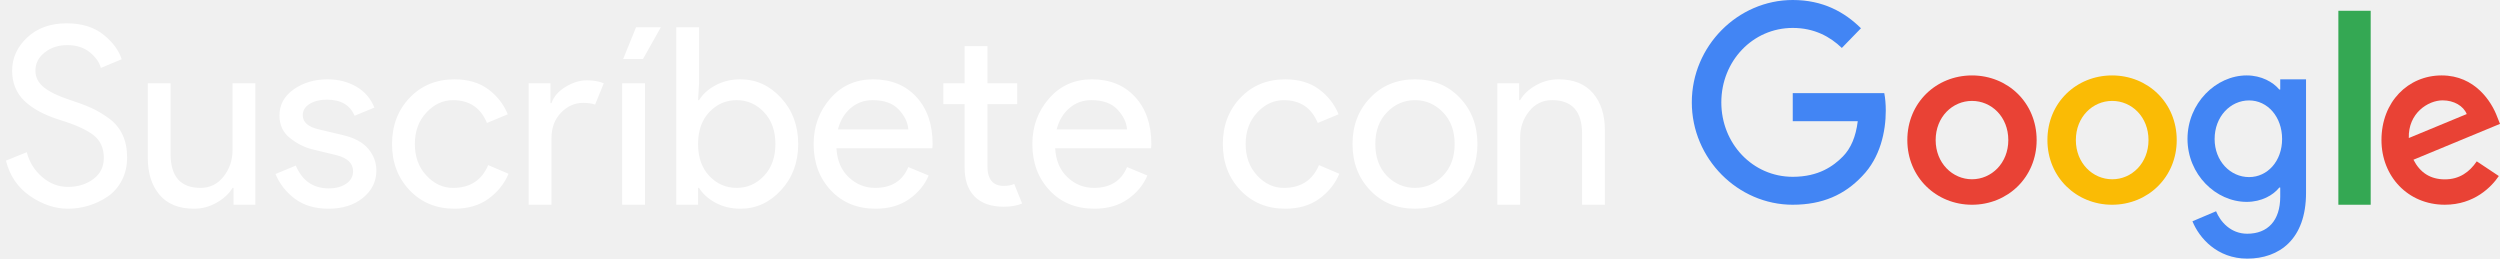
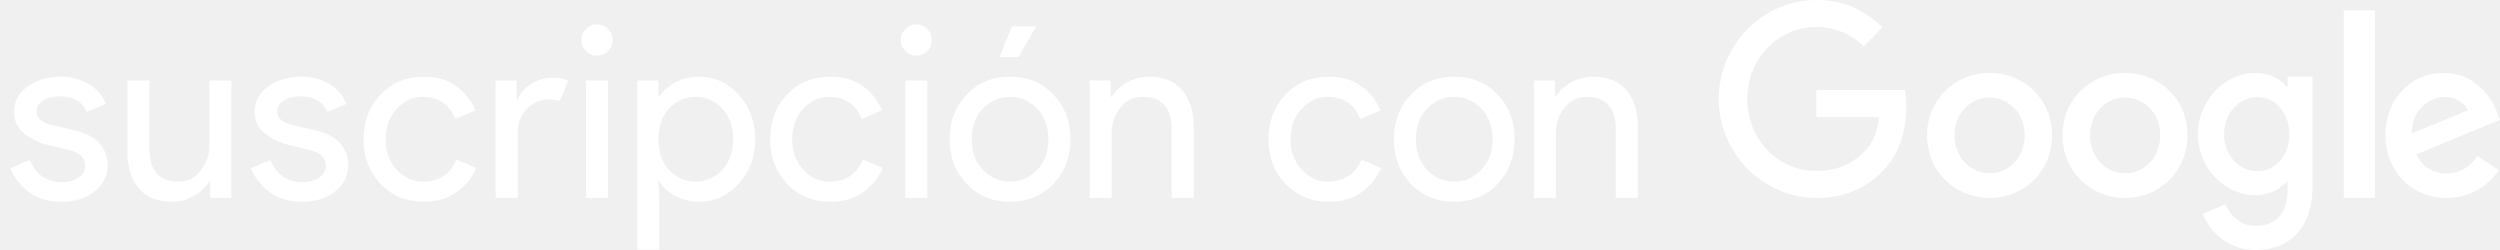
- <svg xmlns="http://www.w3.org/2000/svg" width="232" height="24" viewBox="0 0 232 24">
-   <g fill="none">
-     <path d="M6.302 19.368c-1.196 0-2.365-.391-3.507-1.173s-1.89-1.878-2.243-3.289l1.932-.782c.23.905.701 1.667 1.414 2.289.713.621 1.514.931 2.403.931.92 0 1.706-.241 2.357-.725.652-.483.978-1.138.978-1.966 0-.92-.326-1.629-.978-2.128-.652-.498-1.683-.962-3.093-1.391-1.457-.46-2.561-1.054-3.312-1.783-.751-.728-1.127-1.66-1.127-2.794 0-1.181.468-2.208 1.403-3.082.935-.874 2.154-1.311 3.657-1.311 1.395 0 2.53.349 3.404 1.046.874.698 1.441 1.46 1.702 2.288l-1.932.805c-.138-.521-.479-1.004-1.024-1.449-.544-.445-1.246-.667-2.105-.667-.813 0-1.506.226-2.081.679-.575.452-.863 1.016-.863 1.691 0 .613.264 1.131.793 1.553.529.422 1.307.801 2.335 1.138.813.261 1.491.514 2.036.759.544.245 1.096.571 1.656.978.56.406.981.912 1.265 1.518.284.606.425 1.307.425 2.104 0 .797-.165 1.51-.494 2.139-.33.629-.767 1.127-1.311 1.495-.544.368-1.131.648-1.759.84-.629.192-1.273.287-1.932.287zm17.394-.368h-2.024v-1.564h-.092c-.322.537-.813.993-1.472 1.369s-1.357.563-2.093.563c-1.411 0-2.48-.429-3.208-1.288-.728-.859-1.093-2.009-1.093-3.45v-6.9h2.116v6.555c0 2.101.928 3.151 2.783 3.151.874 0 1.587-.353 2.139-1.058.552-.705.828-1.518.828-2.438v-6.21h2.116v11.27zm6.791.368c-1.257 0-2.296-.307-3.116-.92-.82-.613-1.422-1.38-1.806-2.3l1.886-.782c.598 1.411 1.618 2.116 3.059 2.116.659 0 1.2-.146 1.622-.437.422-.291.633-.675.633-1.15 0-.736-.514-1.234-1.541-1.495l-2.277-.552c-.721-.184-1.403-.533-2.047-1.046-.644-.514-.966-1.207-.966-2.082 0-.997.441-1.805 1.322-2.427.882-.621 1.928-.931 3.14-.931.997 0 1.886.226 2.668.678.782.452 1.342 1.1 1.679 1.944l-1.84.759c-.414-.997-1.273-1.495-2.576-1.495-.629 0-1.158.13-1.587.391-.429.261-.644.613-.644 1.058 0 .644.498 1.081 1.495 1.311l2.231.529c1.058.245 1.84.667 2.346 1.265.506.598.759 1.273.759 2.024 0 1.012-.414 1.855-1.242 2.53-.828.675-1.894 1.012-3.197 1.012zm11.69 0c-1.687 0-3.074-.571-4.163-1.713-1.089-1.142-1.633-2.572-1.633-4.289 0-1.717.544-3.147 1.633-4.29 1.089-1.142 2.476-1.713 4.163-1.713 1.257 0 2.3.307 3.128.92.828.613 1.434 1.388 1.817 2.323l-1.932.805c-.583-1.411-1.633-2.116-3.151-2.116-.935 0-1.759.383-2.472 1.15-.713.767-1.069 1.74-1.069 2.921 0 1.181.356 2.154 1.069 2.921.713.767 1.537 1.15 2.472 1.15 1.579 0 2.668-.705 3.266-2.116l1.886.805c-.383.92-1 1.69-1.852 2.311-.851.621-1.905.931-3.162.931zm8.999-.368h-2.116v-11.27h2.024v1.84h.092c.215-.613.655-1.119 1.323-1.518.667-.399 1.315-.598 1.944-.598s1.158.092 1.587.276l-.805 1.978c-.276-.107-.652-.161-1.127-.161-.767 0-1.445.303-2.035.909-.59.606-.886 1.399-.886 2.38v6.164zm8.677 0h-2.116v-11.27h2.116v11.27zm-.184-13.524h-1.84l1.196-2.944h2.3l-1.656 2.944zm9.045 13.892c-.859 0-1.629-.184-2.312-.552-.682-.368-1.192-.828-1.529-1.38h-.092v1.564h-2.024v-16.468h2.116v5.198l-.092 1.564h.092c.337-.552.847-1.012 1.529-1.38.682-.368 1.453-.552 2.312-.552 1.457 0 2.714.575 3.772 1.725 1.058 1.15 1.587 2.576 1.587 4.278 0 1.702-.529 3.128-1.587 4.278-1.058 1.15-2.315 1.725-3.772 1.725zm-.345-1.932c.981 0 1.825-.372 2.53-1.116.705-.744 1.058-1.729 1.058-2.955 0-1.227-.353-2.212-1.058-2.956-.705-.744-1.549-1.115-2.53-1.115-.997 0-1.844.368-2.542 1.104-.698.736-1.046 1.725-1.046 2.967s.349 2.231 1.046 2.967c.698.736 1.545 1.104 2.542 1.104zm12.886 1.932c-1.702 0-3.086-.567-4.151-1.702-1.066-1.135-1.599-2.568-1.599-4.301 0-1.641.517-3.051 1.553-4.232 1.035-1.181 2.357-1.771 3.968-1.771 1.671 0 3.009.544 4.013 1.633s1.507 2.545 1.507 4.37l-.023.391h-8.901c.061 1.135.441 2.032 1.139 2.691.698.659 1.514.989 2.45.989 1.518 0 2.545-.644 3.082-1.932l1.886.782c-.368.874-.974 1.606-1.817 2.197-.843.59-1.878.885-3.105.885zm3.036-7.36c-.046-.644-.341-1.257-.885-1.84-.544-.583-1.353-.874-2.427-.874-.782 0-1.46.245-2.035.736-.575.491-.97 1.15-1.184 1.978h6.532zm8.861 7.176c-1.181 0-2.081-.314-2.703-.943-.621-.629-.931-1.518-.931-2.668v-5.911h-1.978v-1.932h1.978v-3.45h2.116v3.45h2.76v1.932h-2.76v5.75c0 1.227.506 1.84 1.518 1.84.383 0 .705-.061.966-.184l.736 1.817c-.46.199-1.027.299-1.702.299zm8.401.184c-1.702 0-3.086-.567-4.151-1.702-1.066-1.135-1.599-2.568-1.599-4.301 0-1.641.517-3.051 1.553-4.232 1.035-1.181 2.357-1.771 3.968-1.771 1.671 0 3.009.544 4.013 1.633s1.507 2.545 1.507 4.37l-.023.391h-8.901c.061 1.135.441 2.032 1.139 2.691.698.659 1.514.989 2.45.989 1.518 0 2.545-.644 3.082-1.932l1.886.782c-.368.874-.974 1.606-1.817 2.197-.843.59-1.878.885-3.105.885zm3.036-7.36c-.046-.644-.341-1.257-.885-1.84-.544-.583-1.353-.874-2.427-.874-.782 0-1.46.245-2.035.736-.575.491-.97 1.15-1.184 1.978h6.532zm14.686 7.36c-1.687 0-3.074-.571-4.163-1.713-1.089-1.142-1.633-2.572-1.633-4.289 0-1.717.544-3.147 1.633-4.29 1.089-1.142 2.476-1.713 4.163-1.713 1.257 0 2.3.307 3.128.92.828.613 1.434 1.388 1.817 2.323l-1.932.805c-.583-1.411-1.633-2.116-3.151-2.116-.935 0-1.759.383-2.472 1.15-.713.767-1.069 1.74-1.069 2.921 0 1.181.356 2.154 1.069 2.921.713.767 1.537 1.15 2.472 1.15 1.579 0 2.668-.705 3.266-2.116l1.886.805c-.383.92-1 1.69-1.852 2.311-.851.621-1.905.931-3.162.931zm7.872-10.281c1.089-1.15 2.476-1.725 4.163-1.725 1.687 0 3.074.571 4.163 1.713 1.089 1.142 1.633 2.572 1.633 4.29 0 1.717-.544 3.147-1.633 4.289s-2.476 1.713-4.163 1.713c-1.687 0-3.074-.571-4.163-1.713-1.089-1.142-1.633-2.572-1.633-4.289 0-1.717.544-3.143 1.633-4.278zm1.564 7.245c.736.736 1.602 1.104 2.599 1.104.997 0 1.859-.372 2.588-1.116.728-.744 1.093-1.729 1.093-2.955 0-1.227-.364-2.212-1.093-2.956-.728-.744-1.591-1.115-2.588-1.115-.997 0-1.859.372-2.587 1.115-.728.744-1.093 1.729-1.093 2.956 0 1.227.36 2.216 1.081 2.967zm12.265-8.602v1.564h.092c.307-.537.79-.993 1.449-1.369s1.365-.564 2.116-.564c1.395 0 2.461.429 3.197 1.288.736.859 1.104 2.009 1.104 3.45v6.9h-2.116v-6.578c0-2.085-.928-3.128-2.783-3.128-.874 0-1.587.349-2.139 1.046-.552.698-.828 1.506-.828 2.426v6.233h-2.116v-11.27h2.024z" fill="#fff" />
-     <g fill-rule="nonzero">
-       <path d="M166.367 19c-5.09 0-9.367-4.265-9.367-9.5s4.277-9.5 9.367-9.5c2.818 0 4.822 1.133 6.331 2.622l-1.776 1.827c-1.082-1.041-2.55-1.857-4.555-1.857-3.721 0-6.628 3.082-6.628 6.908 0 3.827 2.907 6.908 6.628 6.908 2.411 0 3.781-1 4.664-1.898.724-.745 1.191-1.806 1.369-3.265h-6.033v-2.602h8.494c.089.459.139 1.02.139 1.622 0 1.949-.516 4.357-2.183 6.071-1.627 1.735-3.691 2.663-6.45 2.663z" id="Shape" fill="#4285F4" />
-       <path d="M189 13c0 3.456-2.69 6-6 6s-6-2.544-6-6c0-3.476 2.69-6 6-6s6 2.524 6 6zm-2.629 0c0-2.164-1.563-3.636-3.371-3.636-1.807 0-3.371 1.482-3.371 3.636 0 2.134 1.563 3.636 3.371 3.636 1.807 0 3.371-1.492 3.371-3.636z" id="Shape" fill="#E94235" />
-       <path d="M202 13c0 3.456-2.69 6-6 6-3.299 0-6-2.544-6-6 0-3.476 2.69-6 6-6s6 2.524 6 6zm-2.619 0c0-2.164-1.563-3.636-3.371-3.636-1.807 0-3.371 1.482-3.371 3.636 0 2.134 1.563 3.636 3.371 3.636 1.807.01 3.371-1.492 3.371-3.636z" id="Shape" fill="#FABB05" />
-       <path d="M214 7.362v10.531c0 4.336-2.499 6.107-5.457 6.107-2.786 0-4.452-1.908-5.084-3.465l2.192-.93c.393.959 1.35 2.085 2.891 2.085 1.896 0 3.064-1.204 3.064-3.445v-.842h-.086c-.565.714-1.656 1.331-3.025 1.331-2.872 0-5.495-2.554-5.495-5.843 0-3.308 2.633-5.892 5.495-5.892 1.369 0 2.46.626 3.025 1.311h.086v-.949h2.393zm-2.221 5.539c0-2.065-1.35-3.582-3.064-3.582-1.742 0-3.198 1.507-3.198 3.582 0 2.045 1.455 3.533 3.198 3.533 1.714 0 3.064-1.488 3.064-3.533z" id="Shape" fill="#4285F4" />
-       <path id="Shape" fill="#34A853" d="M220 1v18h-3v-18z" />
-       <path d="M229.844 14.973l2.046 1.362c-.662.982-2.256 2.664-5.014 2.664-3.419 0-5.876-2.634-5.876-6 0-3.566 2.487-6 5.585-6 3.119 0 4.643 2.474 5.144 3.816l.271.681-8.032 3.326c.612 1.202 1.574 1.823 2.918 1.823s2.276-.671 2.958-1.673zm-6.307-2.164l5.375-2.224c-.301-.751-1.183-1.272-2.236-1.272-1.344 0-3.209 1.182-3.139 3.496z" fill="#E94235" />
+ <svg xmlns="http://www.w3.org/2000/svg" width="240px" height="24px" viewBox="0 0 240 24" version="1.1">
+   <defs />
+   <g id="SwG-Spanish-WOB" stroke="none" stroke-width="1" fill="none" fill-rule="evenodd">
+     <path d="M5.903,19.368 C4.646,19.368 3.607,19.061 2.786,18.448 C1.966,17.835 1.364,17.068 0.981,16.148 L2.867,15.366 C3.465,16.777 4.485,17.482 5.926,17.482 C6.585,17.482 7.126,17.336 7.547,17.045 C7.969,16.754 8.18,16.37 8.18,15.895 C8.18,15.159 7.666,14.661 6.639,14.4 L4.362,13.848 C3.641,13.664 2.959,13.315 2.315,12.802 C1.671,12.288 1.349,11.594 1.349,10.72 C1.349,9.723 1.79,8.915 2.671,8.293 C3.553,7.672 4.6,7.362 5.811,7.362 C6.808,7.362 7.697,7.588 8.479,8.04 C9.261,8.493 9.821,9.141 10.158,9.984 L8.318,10.743 C7.904,9.746 7.045,9.248 5.742,9.248 C5.113,9.248 4.584,9.378 4.155,9.639 C3.726,9.9 3.511,10.252 3.511,10.697 C3.511,11.341 4.009,11.778 5.006,12.008 L7.237,12.537 C8.295,12.782 9.077,13.204 9.583,13.802 C10.089,14.4 10.342,15.075 10.342,15.826 C10.342,16.838 9.928,17.681 9.1,18.356 C8.272,19.031 7.206,19.368 5.903,19.368 Z M22.216,19 L20.192,19 L20.192,17.436 L20.1,17.436 C19.778,17.973 19.287,18.429 18.628,18.805 C17.968,19.18 17.271,19.368 16.535,19.368 C15.124,19.368 14.054,18.939 13.326,18.08 C12.598,17.221 12.234,16.071 12.234,14.63 L12.234,7.73 L14.35,7.73 L14.35,14.285 C14.35,16.386 15.277,17.436 17.133,17.436 C18.007,17.436 18.72,17.083 19.272,16.378 C19.824,15.673 20.1,14.86 20.1,13.94 L20.1,7.73 L22.216,7.73 L22.216,19 Z M29.006,19.368 C27.749,19.368 26.71,19.061 25.89,18.448 C25.07,17.835 24.468,17.068 24.084,16.148 L25.97,15.366 C26.568,16.777 27.588,17.482 29.029,17.482 C29.689,17.482 30.229,17.336 30.651,17.045 C31.073,16.754 31.283,16.37 31.283,15.895 C31.283,15.159 30.77,14.661 29.742,14.4 L27.465,13.848 C26.745,13.664 26.062,13.315 25.418,12.802 C24.774,12.288 24.452,11.594 24.452,10.72 C24.452,9.723 24.893,8.915 25.775,8.293 C26.657,7.672 27.703,7.362 28.914,7.362 C29.911,7.362 30.8,7.588 31.582,8.04 C32.364,8.493 32.924,9.141 33.261,9.984 L31.421,10.743 C31.007,9.746 30.149,9.248 28.845,9.248 C28.217,9.248 27.688,9.378 27.258,9.639 C26.829,9.9 26.614,10.252 26.614,10.697 C26.614,11.341 27.113,11.778 28.109,12.008 L30.34,12.537 C31.398,12.782 32.18,13.204 32.686,13.802 C33.192,14.4 33.445,15.075 33.445,15.826 C33.445,16.838 33.031,17.681 32.203,18.356 C31.375,19.031 30.31,19.368 29.006,19.368 Z M40.696,19.368 C39.009,19.368 37.622,18.797 36.533,17.654 C35.444,16.512 34.9,15.082 34.9,13.365 C34.9,11.648 35.444,10.218 36.533,9.075 C37.622,7.933 39.009,7.362 40.696,7.362 C41.953,7.362 42.996,7.669 43.824,8.282 C44.652,8.895 45.258,9.67 45.641,10.605 L43.709,11.41 C43.126,9.999 42.076,9.294 40.558,9.294 C39.623,9.294 38.799,9.677 38.086,10.444 C37.373,11.211 37.016,12.184 37.016,13.365 C37.016,14.546 37.373,15.519 38.086,16.286 C38.799,17.053 39.623,17.436 40.558,17.436 C42.137,17.436 43.226,16.731 43.824,15.32 L45.71,16.125 C45.327,17.045 44.71,17.815 43.859,18.436 C43.008,19.058 41.953,19.368 40.696,19.368 Z M49.695,19 L47.579,19 L47.579,7.73 L49.603,7.73 L49.603,9.57 L49.695,9.57 C49.91,8.957 50.35,8.451 51.017,8.052 C51.684,7.653 52.332,7.454 52.961,7.454 C53.59,7.454 54.119,7.546 54.548,7.73 L53.743,9.708 C53.467,9.601 53.091,9.547 52.616,9.547 C51.849,9.547 51.171,9.85 50.58,10.456 C49.99,11.061 49.695,11.855 49.695,12.836 L49.695,19 Z M58.372,4.901 C58.08,5.192 57.728,5.338 57.314,5.338 C56.9,5.338 56.547,5.192 56.256,4.901 C55.964,4.61 55.819,4.257 55.819,3.843 C55.819,3.429 55.964,3.076 56.256,2.785 C56.547,2.494 56.9,2.348 57.314,2.348 C57.728,2.348 58.08,2.494 58.372,2.785 C58.663,3.076 58.809,3.429 58.809,3.843 C58.809,4.257 58.663,4.61 58.372,4.901 Z M58.372,19 L56.256,19 L56.256,7.73 L58.372,7.73 L58.372,19 Z M67.14,19.368 C66.282,19.368 65.511,19.184 64.829,18.816 C64.147,18.448 63.637,17.988 63.299,17.436 L63.207,17.436 L63.299,19 L63.299,23.968 L61.183,23.968 L61.183,7.73 L63.207,7.73 L63.207,9.294 L63.299,9.294 C63.637,8.742 64.147,8.282 64.829,7.914 C65.511,7.546 66.282,7.362 67.14,7.362 C68.597,7.362 69.854,7.937 70.912,9.087 C71.97,10.237 72.499,11.663 72.499,13.365 C72.499,15.067 71.97,16.493 70.912,17.643 C69.854,18.793 68.597,19.368 67.14,19.368 Z M66.795,17.436 C67.777,17.436 68.62,17.064 69.325,16.32 C70.031,15.577 70.383,14.592 70.383,13.365 C70.383,12.138 70.031,11.153 69.325,10.409 C68.62,9.666 67.777,9.294 66.795,9.294 C65.799,9.294 64.952,9.662 64.254,10.398 C63.556,11.134 63.207,12.123 63.207,13.365 C63.207,14.607 63.556,15.596 64.254,16.332 C64.952,17.068 65.799,17.436 66.795,17.436 Z M79.727,19.368 C78.04,19.368 76.653,18.797 75.564,17.654 C74.475,16.512 73.931,15.082 73.931,13.365 C73.931,11.648 74.475,10.218 75.564,9.075 C76.653,7.933 78.04,7.362 79.727,7.362 C80.984,7.362 82.027,7.669 82.855,8.282 C83.683,8.895 84.289,9.67 84.672,10.605 L82.74,11.41 C82.157,9.999 81.107,9.294 79.589,9.294 C78.654,9.294 77.83,9.677 77.117,10.444 C76.404,11.211 76.047,12.184 76.047,13.365 C76.047,14.546 76.404,15.519 77.117,16.286 C77.83,17.053 78.654,17.436 79.589,17.436 C81.168,17.436 82.257,16.731 82.855,15.32 L84.741,16.125 C84.358,17.045 83.741,17.815 82.89,18.436 C82.039,19.058 80.984,19.368 79.727,19.368 Z M89.025,4.901 C88.734,5.192 88.381,5.338 87.967,5.338 C87.553,5.338 87.2,5.192 86.909,4.901 C86.618,4.61 86.472,4.257 86.472,3.843 C86.472,3.429 86.618,3.076 86.909,2.785 C87.2,2.494 87.553,2.348 87.967,2.348 C88.381,2.348 88.734,2.494 89.025,2.785 C89.316,3.076 89.462,3.429 89.462,3.843 C89.462,4.257 89.316,4.61 89.025,4.901 Z M89.025,19 L86.909,19 L86.909,7.73 L89.025,7.73 L89.025,19 Z M92.803,9.087 C93.891,7.937 95.279,7.362 96.966,7.362 C98.652,7.362 100.04,7.933 101.129,9.075 C102.217,10.218 102.762,11.648 102.762,13.365 C102.762,15.082 102.217,16.512 101.129,17.654 C100.04,18.797 98.652,19.368 96.966,19.368 C95.279,19.368 93.891,18.797 92.803,17.654 C91.714,16.512 91.17,15.082 91.17,13.365 C91.17,11.648 91.714,10.222 92.803,9.087 Z M94.367,16.332 C95.103,17.068 95.969,17.436 96.966,17.436 C97.962,17.436 98.825,17.064 99.553,16.32 C100.281,15.577 100.646,14.592 100.646,13.365 C100.646,12.138 100.281,11.153 99.553,10.409 C98.825,9.666 97.962,9.294 96.966,9.294 C95.969,9.294 95.106,9.666 94.378,10.409 C93.65,11.153 93.286,12.138 93.286,13.365 C93.286,14.592 93.646,15.581 94.367,16.332 Z M97.794,5.476 L95.954,5.476 L97.15,2.532 L99.45,2.532 L97.794,5.476 Z M106.631,7.73 L106.631,9.294 L106.723,9.294 C107.03,8.757 107.513,8.301 108.172,7.926 C108.832,7.55 109.537,7.362 110.288,7.362 C111.684,7.362 112.749,7.791 113.485,8.65 C114.221,9.509 114.589,10.659 114.589,12.1 L114.589,19 L112.473,19 L112.473,12.422 C112.473,10.337 111.546,9.294 109.69,9.294 C108.816,9.294 108.103,9.643 107.551,10.341 C106.999,11.038 106.723,11.847 106.723,12.767 L106.723,19 L104.607,19 L104.607,7.73 L106.631,7.73 Z M127.573,19.368 C125.886,19.368 124.499,18.797 123.41,17.654 C122.321,16.512 121.777,15.082 121.777,13.365 C121.777,11.648 122.321,10.218 123.41,9.075 C124.499,7.933 125.886,7.362 127.573,7.362 C128.83,7.362 129.873,7.669 130.701,8.282 C131.529,8.895 132.135,9.67 132.518,10.605 L130.586,11.41 C130.003,9.999 128.953,9.294 127.435,9.294 C126.5,9.294 125.675,9.677 124.962,10.444 C124.249,11.211 123.893,12.184 123.893,13.365 C123.893,14.546 124.249,15.519 124.962,16.286 C125.675,17.053 126.5,17.436 127.435,17.436 C129.014,17.436 130.103,16.731 130.701,15.32 L132.587,16.125 C132.204,17.045 131.586,17.815 130.735,18.436 C129.884,19.058 128.83,19.368 127.573,19.368 Z M135.445,9.087 C136.533,7.937 137.921,7.362 139.608,7.362 C141.294,7.362 142.682,7.933 143.771,9.075 C144.859,10.218 145.404,11.648 145.404,13.365 C145.404,15.082 144.859,16.512 143.771,17.654 C142.682,18.797 141.294,19.368 139.608,19.368 C137.921,19.368 136.533,18.797 135.445,17.654 C134.356,16.512 133.812,15.082 133.812,13.365 C133.812,11.648 134.356,10.222 135.445,9.087 Z M137.009,16.332 C137.745,17.068 138.611,17.436 139.608,17.436 C140.604,17.436 141.467,17.064 142.195,16.32 C142.923,15.577 143.288,14.592 143.288,13.365 C143.288,12.138 142.923,11.153 142.195,10.409 C141.467,9.666 140.604,9.294 139.608,9.294 C138.611,9.294 137.748,9.666 137.02,10.409 C136.292,11.153 135.928,12.138 135.928,13.365 C135.928,14.592 136.288,15.581 137.009,16.332 Z M149.273,7.73 L149.273,9.294 L149.365,9.294 C149.672,8.757 150.155,8.301 150.814,7.926 C151.474,7.55 152.179,7.362 152.93,7.362 C154.326,7.362 155.391,7.791 156.127,8.65 C156.863,9.509 157.231,10.659 157.231,12.1 L157.231,19 L155.115,19 L155.115,12.422 C155.115,10.337 154.188,9.294 152.332,9.294 C151.458,9.294 150.745,9.643 150.193,10.341 C149.641,11.038 149.365,11.847 149.365,12.767 L149.365,19 L147.249,19 L147.249,7.73 L149.273,7.73 Z" id="suscripción-con" fill="#FFFFFF" />
+     <g id="Group" transform="translate(165, 0)" fill="#FFFFFF" fill-rule="nonzero">
+       <path d="M9.367,19 C4.277,19 0,14.735 0,9.5 C0,4.265 4.277,0 9.367,0 C12.185,0 14.19,1.133 15.698,2.622 L13.922,4.449 C12.84,3.408 11.372,2.592 9.367,2.592 C5.646,2.592 2.739,5.673 2.739,9.5 C2.739,13.327 5.646,16.408 9.367,16.408 C11.778,16.408 13.148,15.408 14.031,14.51 C14.755,13.765 15.222,12.704 15.4,11.245 L9.367,11.245 L9.367,8.643 L17.861,8.643 C17.95,9.102 18,9.663 18,10.265 C18,12.214 17.484,14.622 15.817,16.337 C14.19,18.071 12.126,19 9.367,19 Z" id="Shape" />
+       <path d="M32,13 C32,16.456 29.31,19 26,19 C22.69,19 20,16.456 20,13 C20,9.524 22.69,7 26,7 C29.31,7 32,9.524 32,13 Z M29.371,13 C29.371,10.836 27.807,9.364 26,9.364 C24.193,9.364 22.629,10.846 22.629,13 C22.629,15.134 24.193,16.636 26,16.636 C27.807,16.636 29.371,15.144 29.371,13 Z" id="Shape" />
+       <path d="M45,13 C45,16.456 42.31,19 39,19 C35.701,19 33,16.456 33,13 C33,9.524 35.69,7 39,7 C42.31,7 45,9.524 45,13 Z M42.381,13 C42.381,10.836 40.817,9.364 39.01,9.364 C37.203,9.364 35.64,10.846 35.64,13 C35.64,15.134 37.203,16.636 39.01,16.636 C40.817,16.646 42.381,15.144 42.381,13 Z" id="Shape" />
+       <path d="M57,7.362 L57,17.893 C57,22.229 54.501,24 51.543,24 C48.757,24 47.091,22.092 46.46,20.535 L48.652,19.606 C49.044,20.565 50.002,21.69 51.543,21.69 C53.439,21.69 54.607,20.486 54.607,18.245 L54.607,17.404 L54.52,17.404 C53.956,18.118 52.864,18.735 51.495,18.735 C48.623,18.735 46,16.18 46,12.892 C46,9.584 48.633,7 51.495,7 C52.864,7 53.956,7.626 54.52,8.311 L54.607,8.311 L54.607,7.362 L57,7.362 Z M54.779,12.902 C54.779,10.836 53.429,9.32 51.715,9.32 C49.973,9.32 48.518,10.827 48.518,12.902 C48.518,14.947 49.973,16.435 51.715,16.435 C53.429,16.435 54.779,14.947 54.779,12.902 Z" id="Shape" />
+       <polygon id="Shape" points="63 1 63 19 60 19 60 1" />
+       <path d="M72.844,14.973 L74.89,16.336 C74.228,17.317 72.634,19 69.876,19 C66.457,19 64,16.366 64,13 C64,9.434 66.487,7 69.585,7 C72.704,7 74.228,9.474 74.729,10.816 L75,11.497 L66.968,14.823 C67.58,16.025 68.542,16.646 69.886,16.646 C71.23,16.646 72.162,15.975 72.844,14.973 Z M66.537,12.81 L71.912,10.586 C71.611,9.835 70.728,9.314 69.675,9.314 C68.332,9.314 66.467,10.496 66.537,12.81 Z" id="Shape" />
    </g>
  </g>
</svg>
